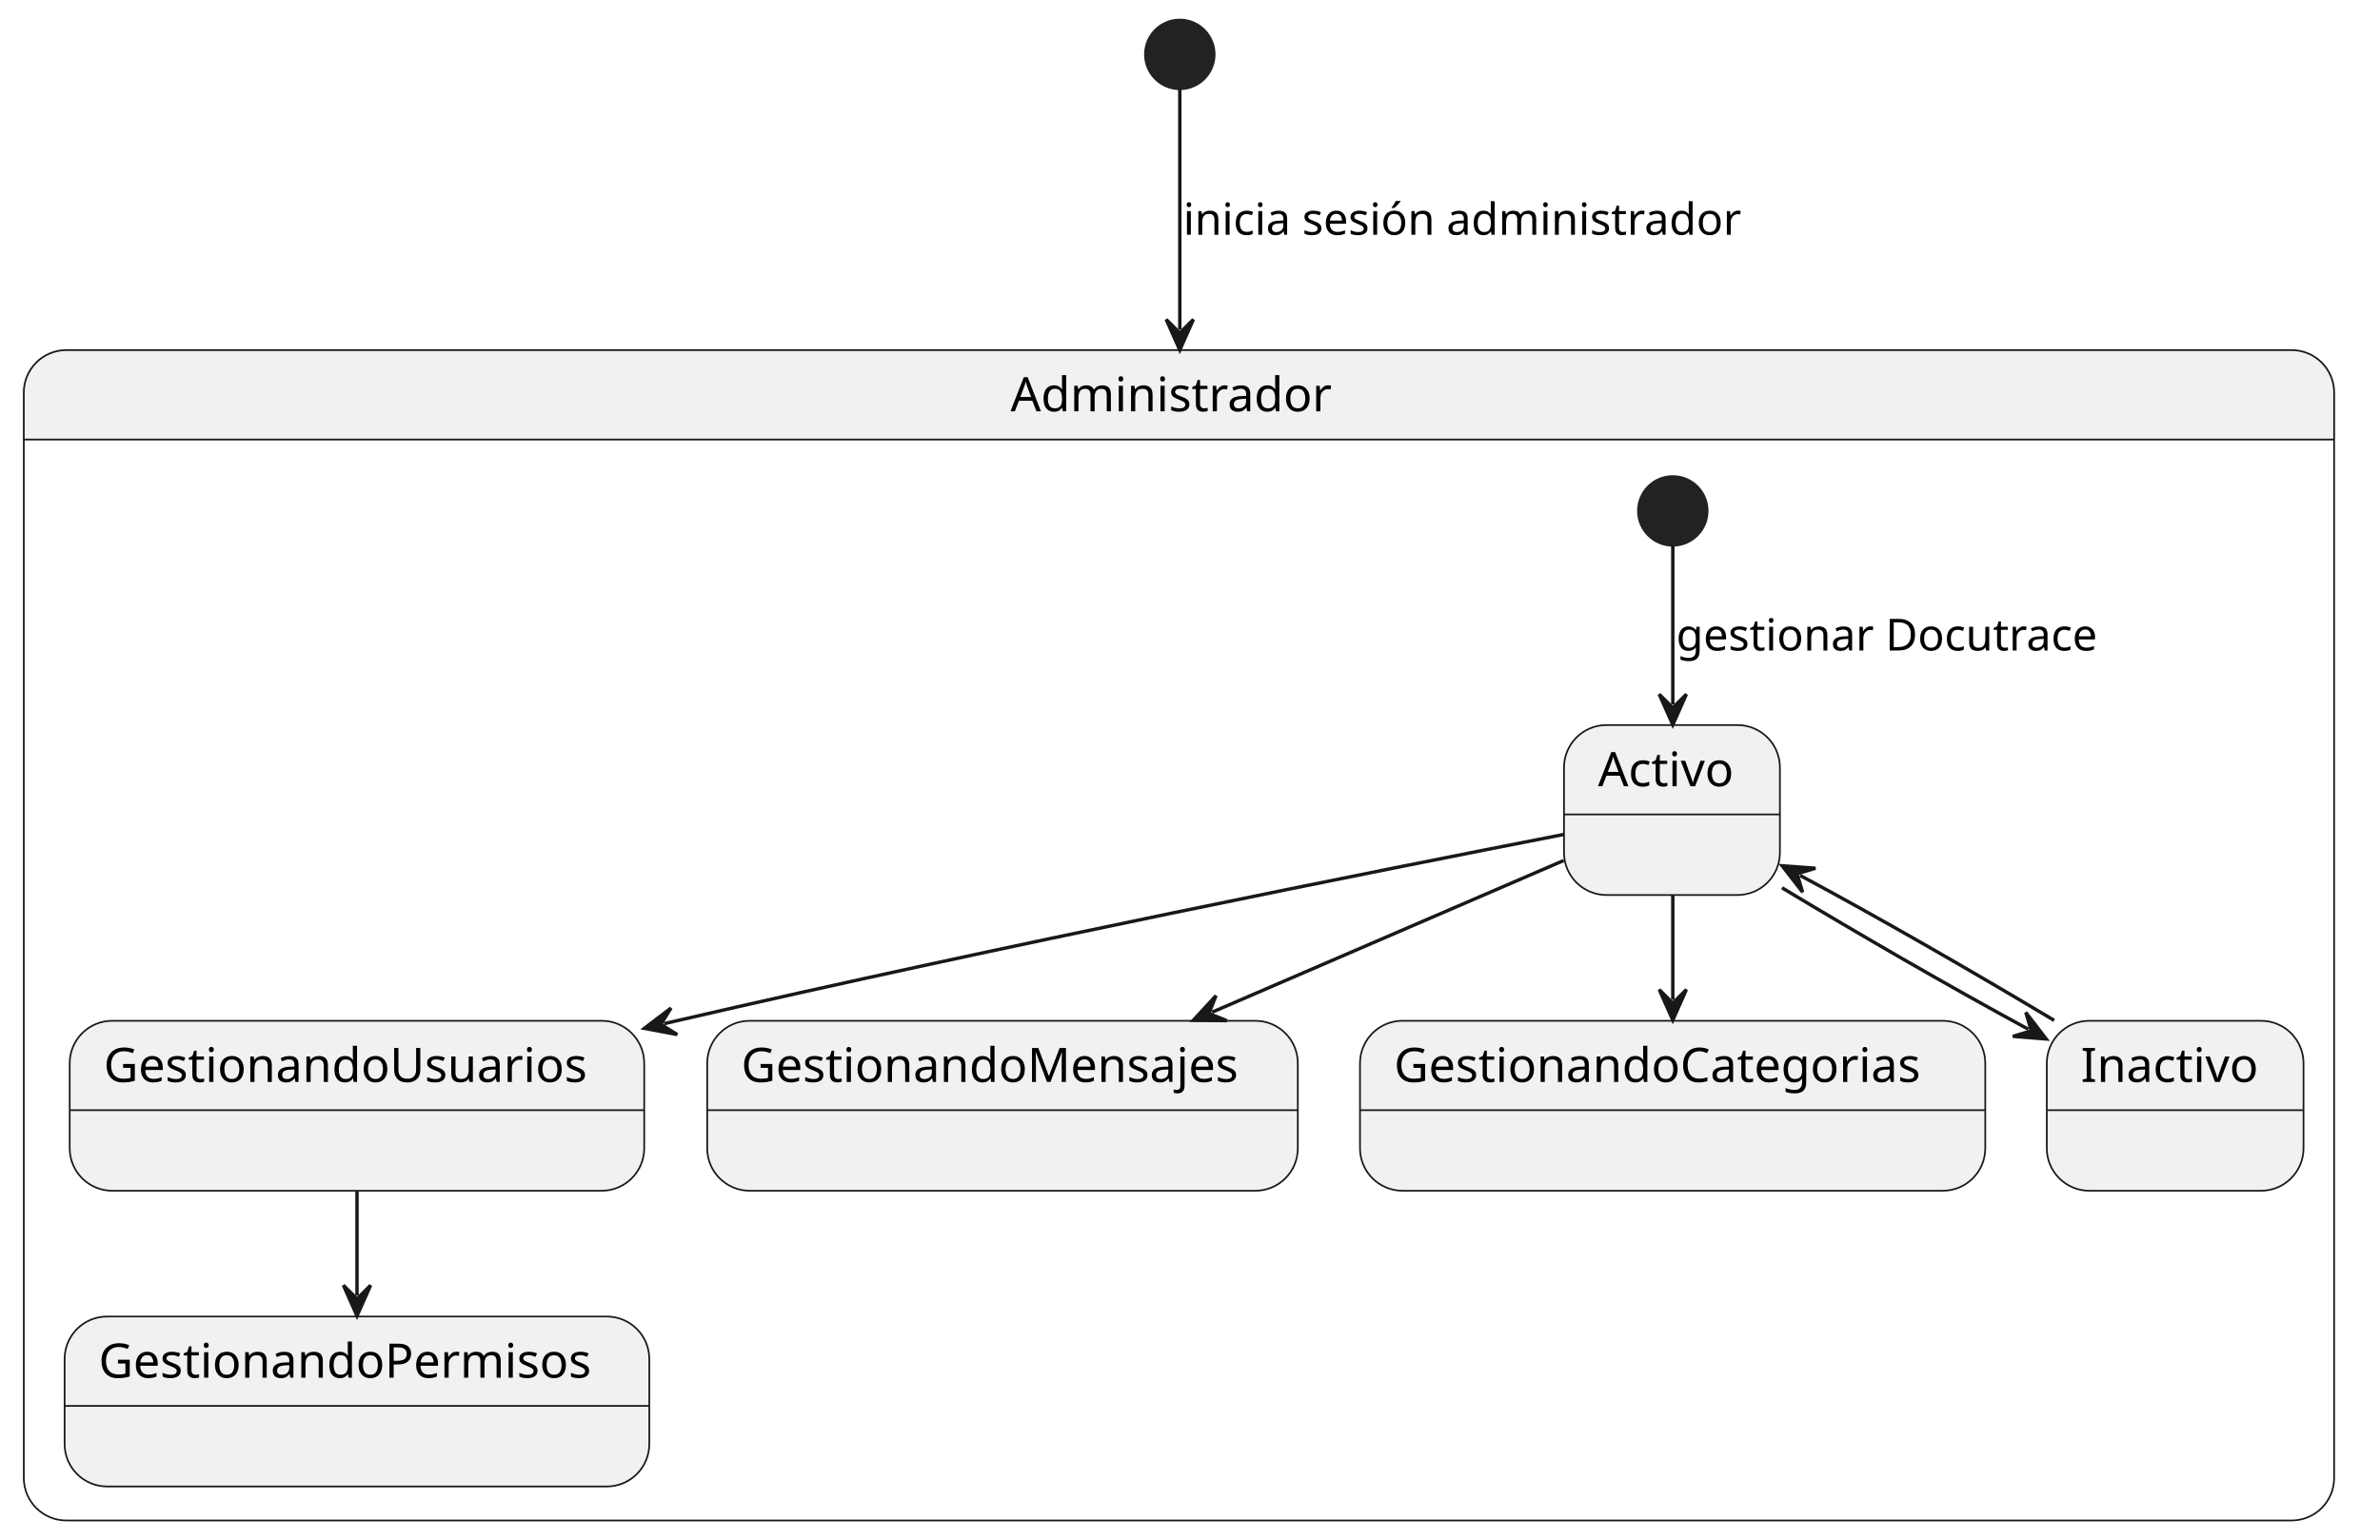
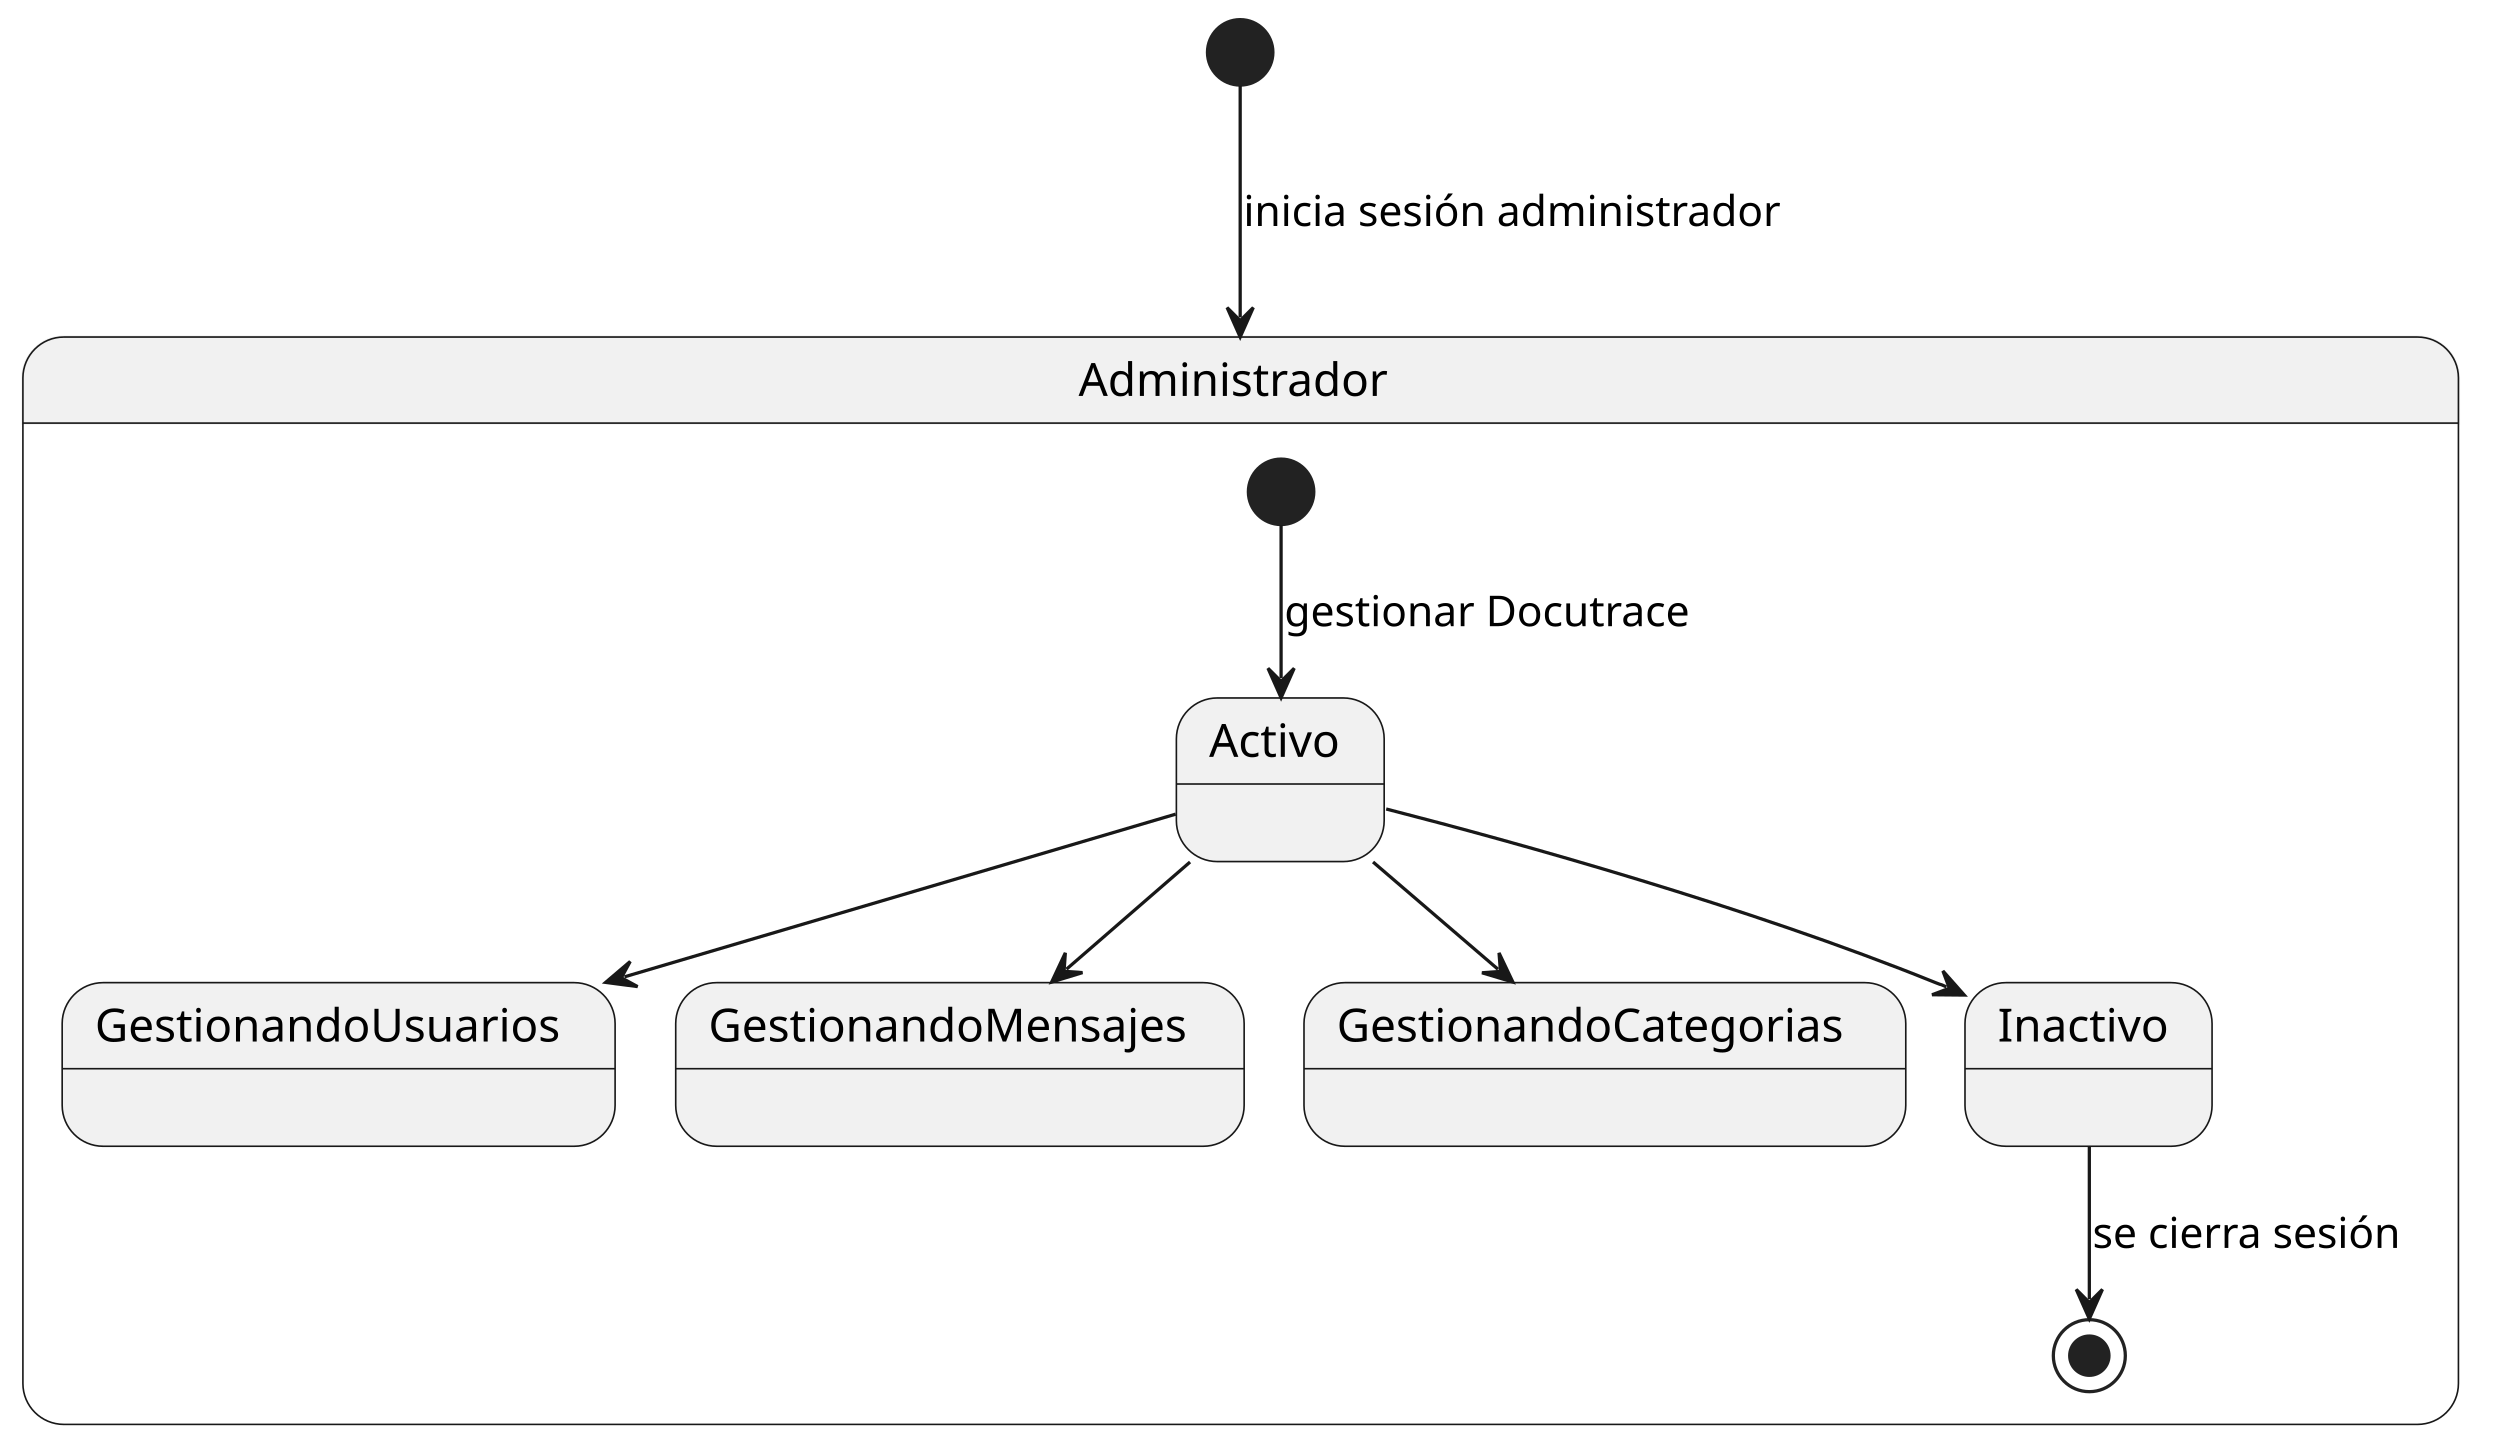
- <svg xmlns="http://www.w3.org/2000/svg" contentStyleType="text/css" height="453px" preserveAspectRatio="none" style="width:700px;height:453px;background:#FFFFFF;" version="1.1" viewBox="0 0 700 453" width="700px" zoomAndPan="magnify">
+ <svg xmlns="http://www.w3.org/2000/svg" contentStyleType="text/css" height="441px" preserveAspectRatio="none" style="width:764px;height:441px;background:#FFFFFF;" version="1.1" viewBox="0 0 764 441" width="764px" zoomAndPan="magnify">
  <defs />
  <g>
-     <path d="M19.5,103 L674.008,103 A12.5,12.5 0 0 1 686.508,115.5 L686.508,129.297 L7,129.297 L7,115.5 A12.5,12.5 0 0 1 19.5,103 " fill="#F1F1F1" style="stroke:#F1F1F1;stroke-width:1;" />
-     <rect fill="none" height="344.297" rx="12.5" ry="12.5" style="stroke:#181818;stroke-width:0.5;" width="679.508" x="7" y="103" />
-     <line style="stroke:#181818;stroke-width:0.5;" x1="7" x2="686.508" y1="129.297" y2="129.297" />
-     <text fill="#000000" font-family="sans-serif" font-size="14" lengthAdjust="spacing" textLength="99.08" x="297.214" y="120.995">Administrador</text>
-     <ellipse cx="492" cy="150.297" fill="#222222" rx="10" ry="10" style="stroke:#222222;stroke-width:1;" />
+     <path d="M19.5,103 L738.797,103 A12.5,12.5 0 0 1 751.297,115.5 L751.297,129.297 L7,129.297 L7,115.5 A12.5,12.5 0 0 1 19.5,103 " fill="#F1F1F1" style="stroke:#F1F1F1;stroke-width:1;" />
+     <rect fill="none" height="332.297" rx="12.5" ry="12.5" style="stroke:#181818;stroke-width:0.5;" width="744.297" x="7" y="103" />
+     <line style="stroke:#181818;stroke-width:0.5;" x1="7" x2="751.297" y1="129.297" y2="129.297" />
+     <text fill="#000000" font-family="sans-serif" font-size="14" lengthAdjust="spacing" textLength="99.08" x="329.609" y="120.995">Administrador</text>
+     <ellipse cx="391.5" cy="150.297" fill="#222222" rx="10" ry="10" style="stroke:#222222;stroke-width:1;" />
    <g id="Administrador.Activo">
-       <rect fill="#F1F1F1" height="50" rx="12.5" ry="12.5" style="stroke:#181818;stroke-width:0.5;" width="63.504" x="460" y="213.297" />
-       <line style="stroke:#181818;stroke-width:0.5;" x1="460" x2="523.504" y1="239.594" y2="239.594" />
-       <text fill="#000000" font-family="sans-serif" font-size="14" lengthAdjust="spacing" textLength="43.504" x="470" y="231.292">Activo</text>
+       <rect fill="#F1F1F1" height="50" rx="12.5" ry="12.5" style="stroke:#181818;stroke-width:0.5;" width="63.504" x="359.5" y="213.297" />
+       <line style="stroke:#181818;stroke-width:0.5;" x1="359.5" x2="423.004" y1="239.594" y2="239.594" />
+       <text fill="#000000" font-family="sans-serif" font-size="14" lengthAdjust="spacing" textLength="43.504" x="369.5" y="231.292">Activo</text>
    </g>
    <g id="Administrador.GestionandoUsuarios">
-       <rect fill="#F1F1F1" height="50" rx="12.5" ry="12.5" style="stroke:#181818;stroke-width:0.5;" width="168.976" x="20.5" y="300.297" />
-       <line style="stroke:#181818;stroke-width:0.5;" x1="20.5" x2="189.476" y1="326.594" y2="326.594" />
-       <text fill="#000000" font-family="sans-serif" font-size="14" lengthAdjust="spacing" textLength="148.976" x="30.5" y="318.292">GestionandoUsuarios</text>
-     </g>
-     <g id="Administrador.GestionandoPermisos">
-       <rect fill="#F1F1F1" height="50" rx="12.5" ry="12.5" style="stroke:#181818;stroke-width:0.5;" width="171.97" x="19" y="387.297" />
-       <line style="stroke:#181818;stroke-width:0.5;" x1="19" x2="190.97" y1="413.594" y2="413.594" />
-       <text fill="#000000" font-family="sans-serif" font-size="14" lengthAdjust="spacing" textLength="151.97" x="29" y="405.292">GestionandoPermisos</text>
+       <rect fill="#F1F1F1" height="50" rx="12.5" ry="12.5" style="stroke:#181818;stroke-width:0.5;" width="168.976" x="19" y="300.297" />
+       <line style="stroke:#181818;stroke-width:0.5;" x1="19" x2="187.976" y1="326.594" y2="326.594" />
+       <text fill="#000000" font-family="sans-serif" font-size="14" lengthAdjust="spacing" textLength="148.976" x="29" y="318.292">GestionandoUsuarios</text>
    </g>
    <g id="Administrador.GestionandoMensajes">
-       <rect fill="#F1F1F1" height="50" rx="12.5" ry="12.5" style="stroke:#181818;stroke-width:0.5;" width="173.713" x="208" y="300.297" />
-       <line style="stroke:#181818;stroke-width:0.5;" x1="208" x2="381.713" y1="326.594" y2="326.594" />
-       <text fill="#000000" font-family="sans-serif" font-size="14" lengthAdjust="spacing" textLength="153.713" x="218" y="318.292">GestionandoMensajes</text>
+       <rect fill="#F1F1F1" height="50" rx="12.5" ry="12.5" style="stroke:#181818;stroke-width:0.5;" width="173.713" x="206.5" y="300.297" />
+       <line style="stroke:#181818;stroke-width:0.5;" x1="206.5" x2="380.213" y1="326.594" y2="326.594" />
+       <text fill="#000000" font-family="sans-serif" font-size="14" lengthAdjust="spacing" textLength="153.713" x="216.5" y="318.292">GestionandoMensajes</text>
    </g>
    <g id="Administrador.GestionandoCategorias">
-       <rect fill="#F1F1F1" height="50" rx="12.5" ry="12.5" style="stroke:#181818;stroke-width:0.5;" width="183.905" x="400" y="300.297" />
-       <line style="stroke:#181818;stroke-width:0.5;" x1="400" x2="583.905" y1="326.594" y2="326.594" />
-       <text fill="#000000" font-family="sans-serif" font-size="14" lengthAdjust="spacing" textLength="163.905" x="410" y="318.292">GestionandoCategorias</text>
+       <rect fill="#F1F1F1" height="50" rx="12.5" ry="12.5" style="stroke:#181818;stroke-width:0.5;" width="183.905" x="398.5" y="300.297" />
+       <line style="stroke:#181818;stroke-width:0.5;" x1="398.5" x2="582.405" y1="326.594" y2="326.594" />
+       <text fill="#000000" font-family="sans-serif" font-size="14" lengthAdjust="spacing" textLength="163.905" x="408.5" y="318.292">GestionandoCategorias</text>
    </g>
    <g id="Administrador.Inactivo">
-       <rect fill="#F1F1F1" height="50" rx="12.5" ry="12.5" style="stroke:#181818;stroke-width:0.5;" width="75.508" x="602" y="300.297" />
-       <line style="stroke:#181818;stroke-width:0.5;" x1="602" x2="677.508" y1="326.594" y2="326.594" />
-       <text fill="#000000" font-family="sans-serif" font-size="14" lengthAdjust="spacing" textLength="55.508" x="612" y="318.292">Inactivo</text>
+       <rect fill="#F1F1F1" height="50" rx="12.5" ry="12.5" style="stroke:#181818;stroke-width:0.5;" width="75.508" x="600.5" y="300.297" />
+       <line style="stroke:#181818;stroke-width:0.5;" x1="600.5" x2="676.008" y1="326.594" y2="326.594" />
+       <text fill="#000000" font-family="sans-serif" font-size="14" lengthAdjust="spacing" textLength="55.508" x="610.5" y="318.292">Inactivo</text>
    </g>
+     <ellipse cx="638.5" cy="414.297" fill="none" rx="11" ry="11" style="stroke:#222222;stroke-width:1;" />
+     <ellipse cx="638.5" cy="414.297" fill="#222222" rx="6" ry="6" style="stroke:#222222;stroke-width:1;" />
    <g id="link_*start*Administrador_Activo">
-       <path d="M492,160.497 C492,172.977 492,189.717 492,207.227 " fill="none" id="*start*Administrador-to-Activo" style="stroke:#181818;stroke-width:1;" />
-       <polygon fill="#181818" points="492,213.227,496,204.227,492,208.227,488,204.227,492,213.227" style="stroke:#181818;stroke-width:1;" />
-       <text fill="#000000" font-family="sans-serif" font-size="13" lengthAdjust="spacing" textLength="132.273" x="493" y="191.364">gestionar Docutrace</text>
+       <path d="M391.5,160.497 C391.5,172.977 391.5,189.717 391.5,207.227 " fill="none" id="*start*Administrador-to-Activo" style="stroke:#181818;stroke-width:1;" />
+       <polygon fill="#181818" points="391.5,213.227,395.5,204.227,391.5,208.227,387.5,204.227,391.5,213.227" style="stroke:#181818;stroke-width:1;" />
+       <text fill="#000000" font-family="sans-serif" font-size="13" lengthAdjust="spacing" textLength="132.273" x="392.5" y="191.364">gestionar Docutrace</text>
    </g>
    <g id="link_Activo_GestionandoUsuarios">
-       <path d="M459.81,245.507 C405.76,256.047 293.4,278.427 199,300.297 C195.88,301.017 198.548,300.38 195.348,301.14 " fill="none" id="Activo-to-GestionandoUsuarios" style="stroke:#181818;stroke-width:1;" />
-       <polygon fill="#181818" points="189.51,302.527,199.191,304.339,194.375,301.372,197.342,296.555,189.51,302.527" style="stroke:#181818;stroke-width:1;" />
-     </g>
-     <g id="link_GestionandoUsuarios_GestionandoPermisos">
-       <path d="M105,350.427 C105,361.917 105,369.617 105,381.107 " fill="none" id="GestionandoUsuarios-to-GestionandoPermisos" style="stroke:#181818;stroke-width:1;" />
-       <polygon fill="#181818" points="105,387.107,109,378.107,105,382.107,101,378.107,105,387.107" style="stroke:#181818;stroke-width:1;" />
+       <path d="M359.3,248.797 C317.47,261.147 248.704,281.438 190.845,298.518 " fill="none" id="Activo-to-GestionandoUsuarios" style="stroke:#181818;stroke-width:1;" />
+       <polygon fill="#181818" points="185.09,300.217,194.854,301.505,189.885,298.801,192.589,293.832,185.09,300.217" style="stroke:#181818;stroke-width:1;" />
    </g>
    <g id="link_Activo_GestionandoMensajes">
-       <path d="M459.91,253.147 C430.47,265.847 391.729,282.56 356.479,297.77 " fill="none" id="Activo-to-GestionandoMensajes" style="stroke:#181818;stroke-width:1;" />
-       <polygon fill="#181818" points="350.97,300.147,360.818,300.254,355.561,298.166,357.649,292.909,350.97,300.147" style="stroke:#181818;stroke-width:1;" />
+       <path d="M363.68,263.427 C350.44,274.917 339.173,284.686 325.923,296.176 " fill="none" id="Activo-to-GestionandoMensajes" style="stroke:#181818;stroke-width:1;" />
+       <polygon fill="#181818" points="321.39,300.107,330.81,297.233,325.168,296.831,325.569,291.188,321.39,300.107" style="stroke:#181818;stroke-width:1;" />
    </g>
    <g id="link_Activo_GestionandoCategorias">
-       <path d="M492,263.427 C492,274.917 492,282.617 492,294.107 " fill="none" id="Activo-to-GestionandoCategorias" style="stroke:#181818;stroke-width:1;" />
-       <polygon fill="#181818" points="492,300.107,496,291.107,492,295.107,488,291.107,492,300.107" style="stroke:#181818;stroke-width:1;" />
+       <path d="M419.6,263.427 C432.98,274.917 444.387,284.71 457.777,296.2 " fill="none" id="Activo-to-GestionandoCategorias" style="stroke:#181818;stroke-width:1;" />
+       <polygon fill="#181818" points="462.33,300.107,458.105,291.21,458.536,296.851,452.895,297.282,462.33,300.107" style="stroke:#181818;stroke-width:1;" />
    </g>
    <g id="link_Activo_Inactivo">
-       <path d="M524.13,261.187 C547,274.957 572.438,289.683 596.558,302.783 " fill="none" id="Activo-to-Inactivo" style="stroke:#181818;stroke-width:1;" />
-       <polygon fill="#181818" points="601.83,305.647,595.83,297.836,597.436,303.26,592.012,304.866,601.83,305.647" style="stroke:#181818;stroke-width:1;" />
+       <path d="M423.62,247.227 C463.64,257.517 533.78,276.967 591.5,300.297 C594.39,301.467 591.88,300.259 594.82,301.599 " fill="none" id="Activo-to-Inactivo" style="stroke:#181818;stroke-width:1;" />
+       <polygon fill="#181818" points="600.28,304.087,593.75,296.714,595.73,302.013,590.432,303.994,600.28,304.087" style="stroke:#181818;stroke-width:1;" />
    </g>
-     <g id="link_Inactivo_Activo">
-       <path d="M604.16,300.177 C579.73,285.567 553.057,270.204 529.427,257.524 " fill="none" id="Inactivo-to-Activo" style="stroke:#181818;stroke-width:1;" />
-       <polygon fill="#181818" points="524.14,254.687,530.179,262.467,528.546,257.051,533.962,255.418,524.14,254.687" style="stroke:#181818;stroke-width:1;" />
+     <g id="link_Inactivo_*end*Administrador">
+       <path d="M638.5,350.527 C638.5,367.827 638.5,384.217 638.5,397.047 " fill="none" id="Inactivo-to-*end*Administrador" style="stroke:#181818;stroke-width:1;" />
+       <polygon fill="#181818" points="638.5,403.047,642.5,394.047,638.5,398.047,634.5,394.047,638.5,403.047" style="stroke:#181818;stroke-width:1;" />
+       <text fill="#000000" font-family="sans-serif" font-size="13" lengthAdjust="spacing" textLength="101.797" x="639.5" y="381.364">se cierra sesión</text>
    </g>
-     <ellipse cx="347" cy="16" fill="#222222" rx="10" ry="10" style="stroke:#222222;stroke-width:1;" />
+     <ellipse cx="379" cy="16" fill="#222222" rx="10" ry="10" style="stroke:#222222;stroke-width:1;" />
    <g id="link_*start*_Administrador">
-       <path d="M347,26.15 C347,40.32 347,63.47 347,96.97 " fill="none" id="*start*-to-Administrador" style="stroke:#181818;stroke-width:1;" />
-       <polygon fill="#181818" points="347,102.97,351,93.97,347,97.97,343,93.97,347,102.97" style="stroke:#181818;stroke-width:1;" />
-       <text fill="#000000" font-family="sans-serif" font-size="13" lengthAdjust="spacing" textLength="174.878" x="348" y="69.067">inicia sesión administrador</text>
+       <path d="M379,26.23 C379,40.47 379,63.66 379,96.99 " fill="none" id="*start*-to-Administrador" style="stroke:#181818;stroke-width:1;" />
+       <polygon fill="#181818" points="379,102.99,383,93.99,379,97.99,375,93.99,379,102.99" style="stroke:#181818;stroke-width:1;" />
+       <text fill="#000000" font-family="sans-serif" font-size="13" lengthAdjust="spacing" textLength="174.878" x="380" y="69.067">inicia sesión administrador</text>
    </g>
  </g>
</svg>
